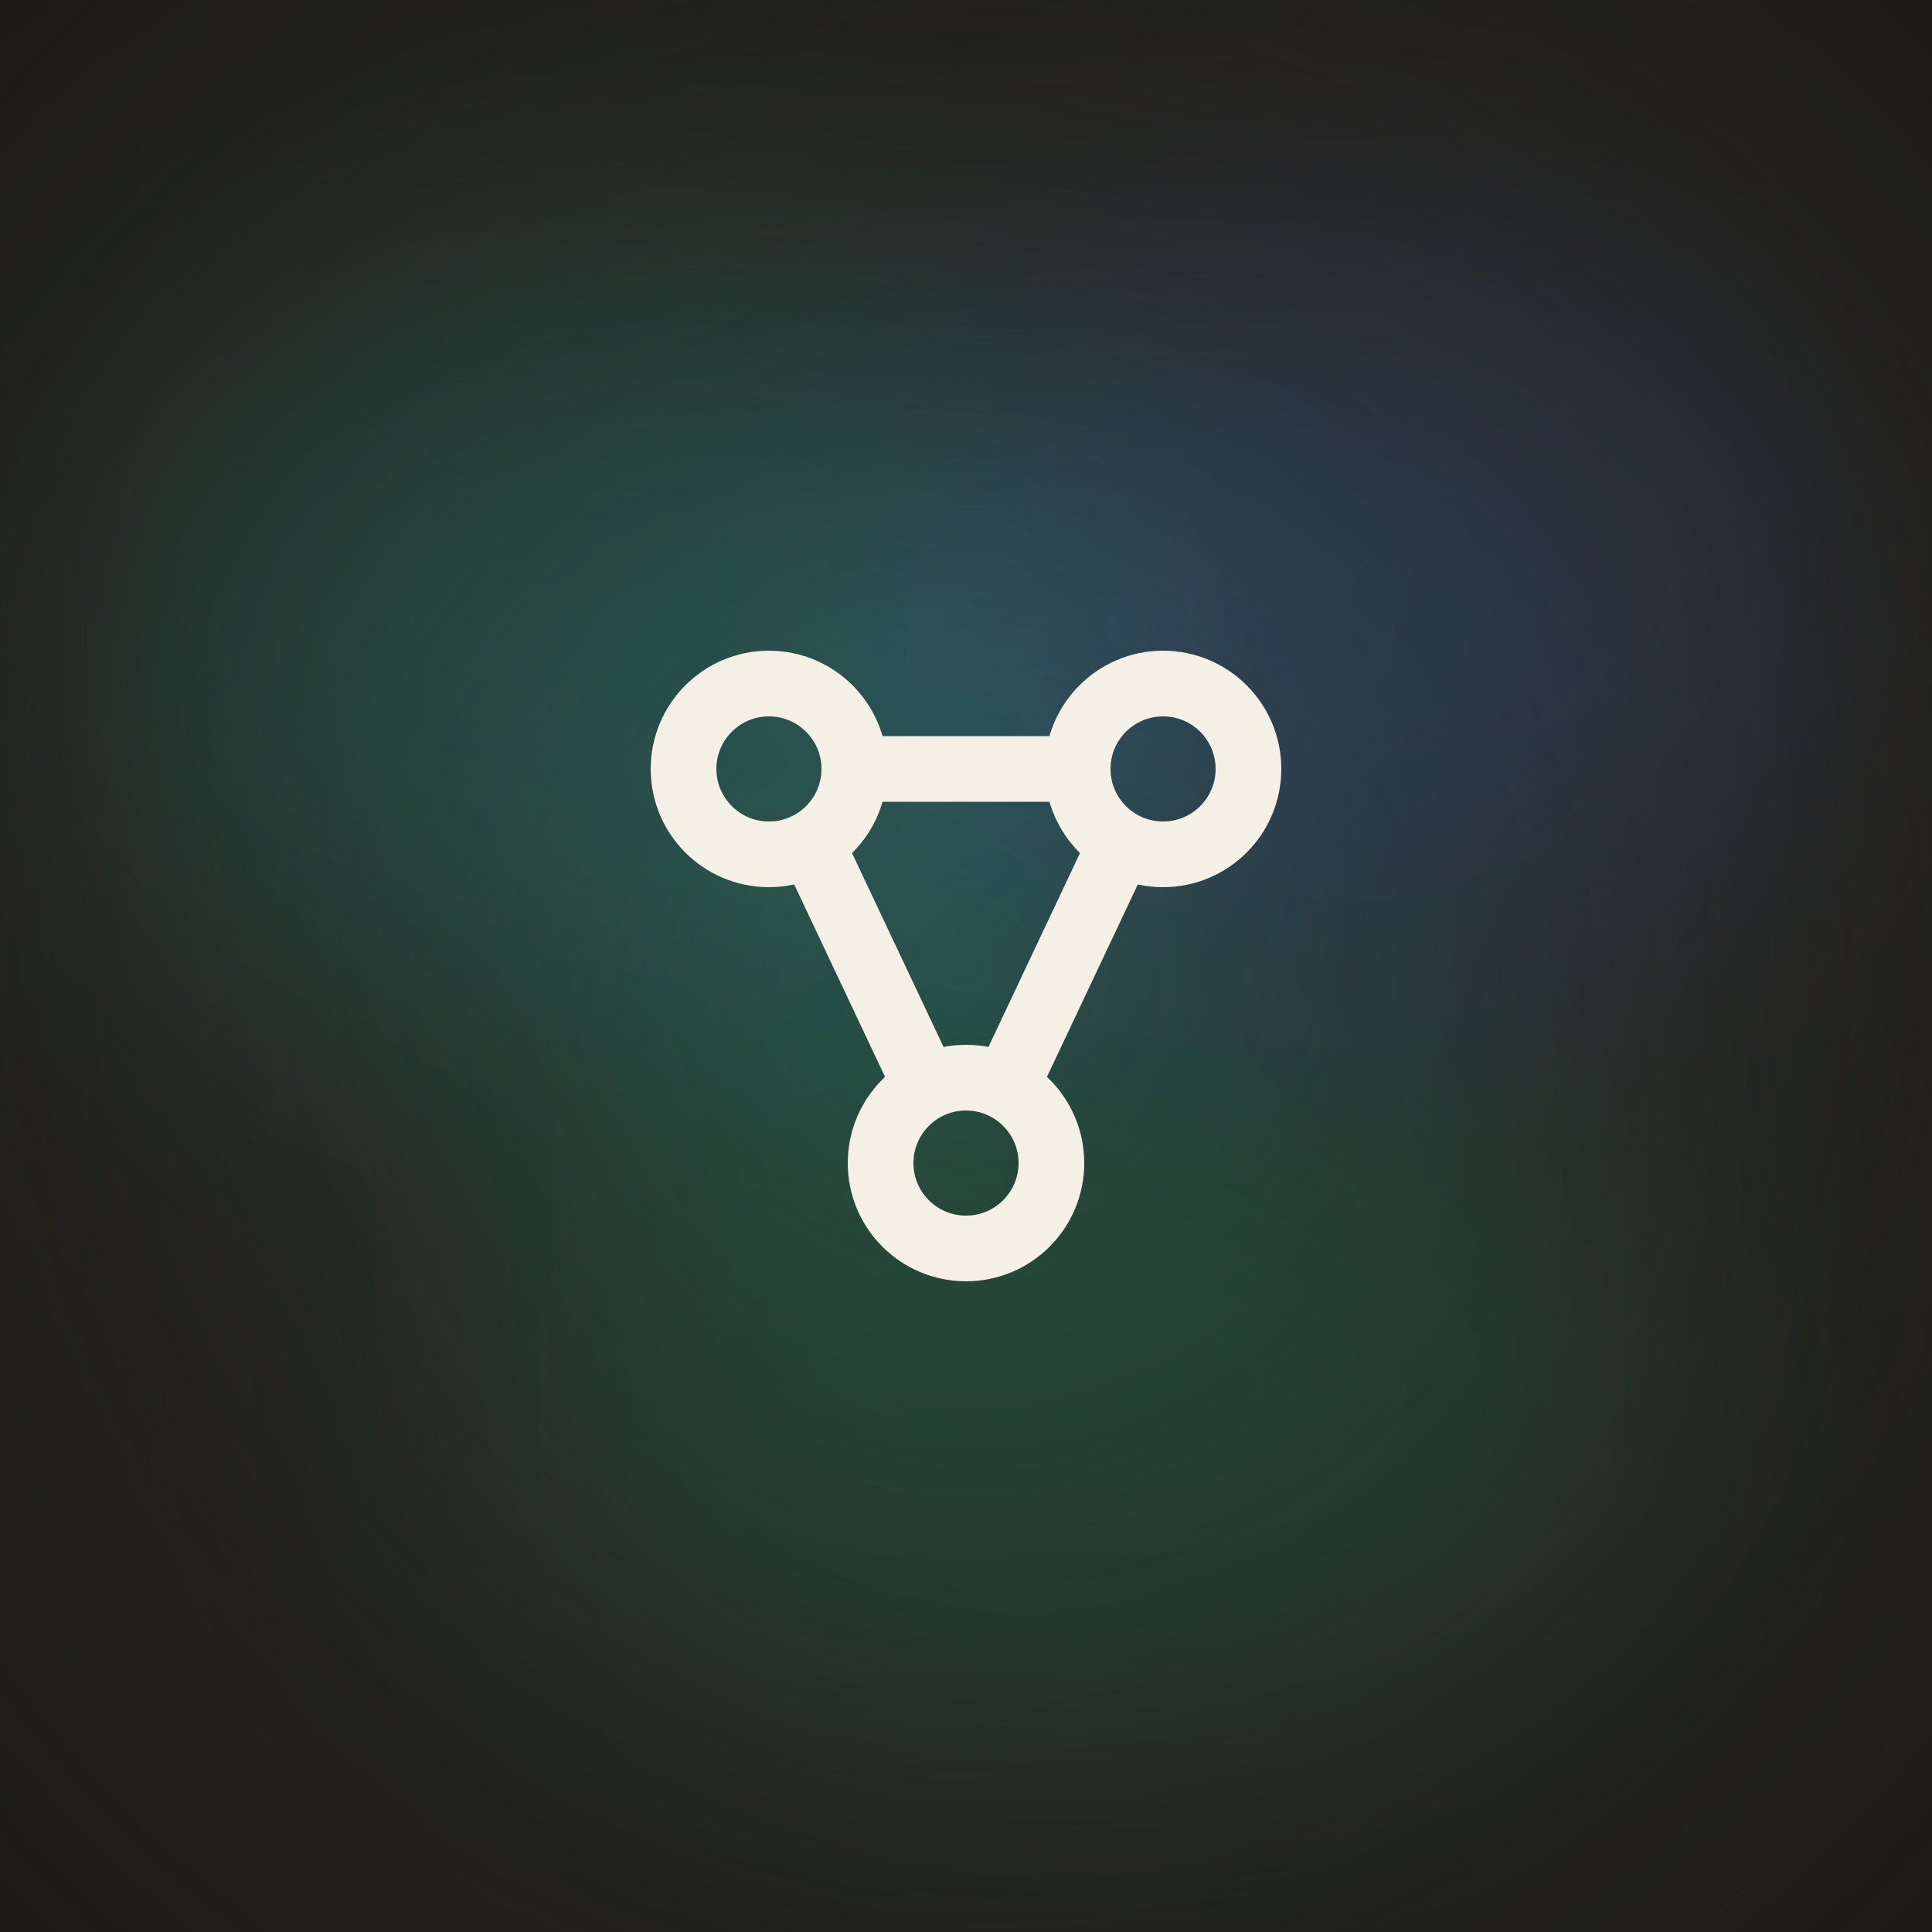
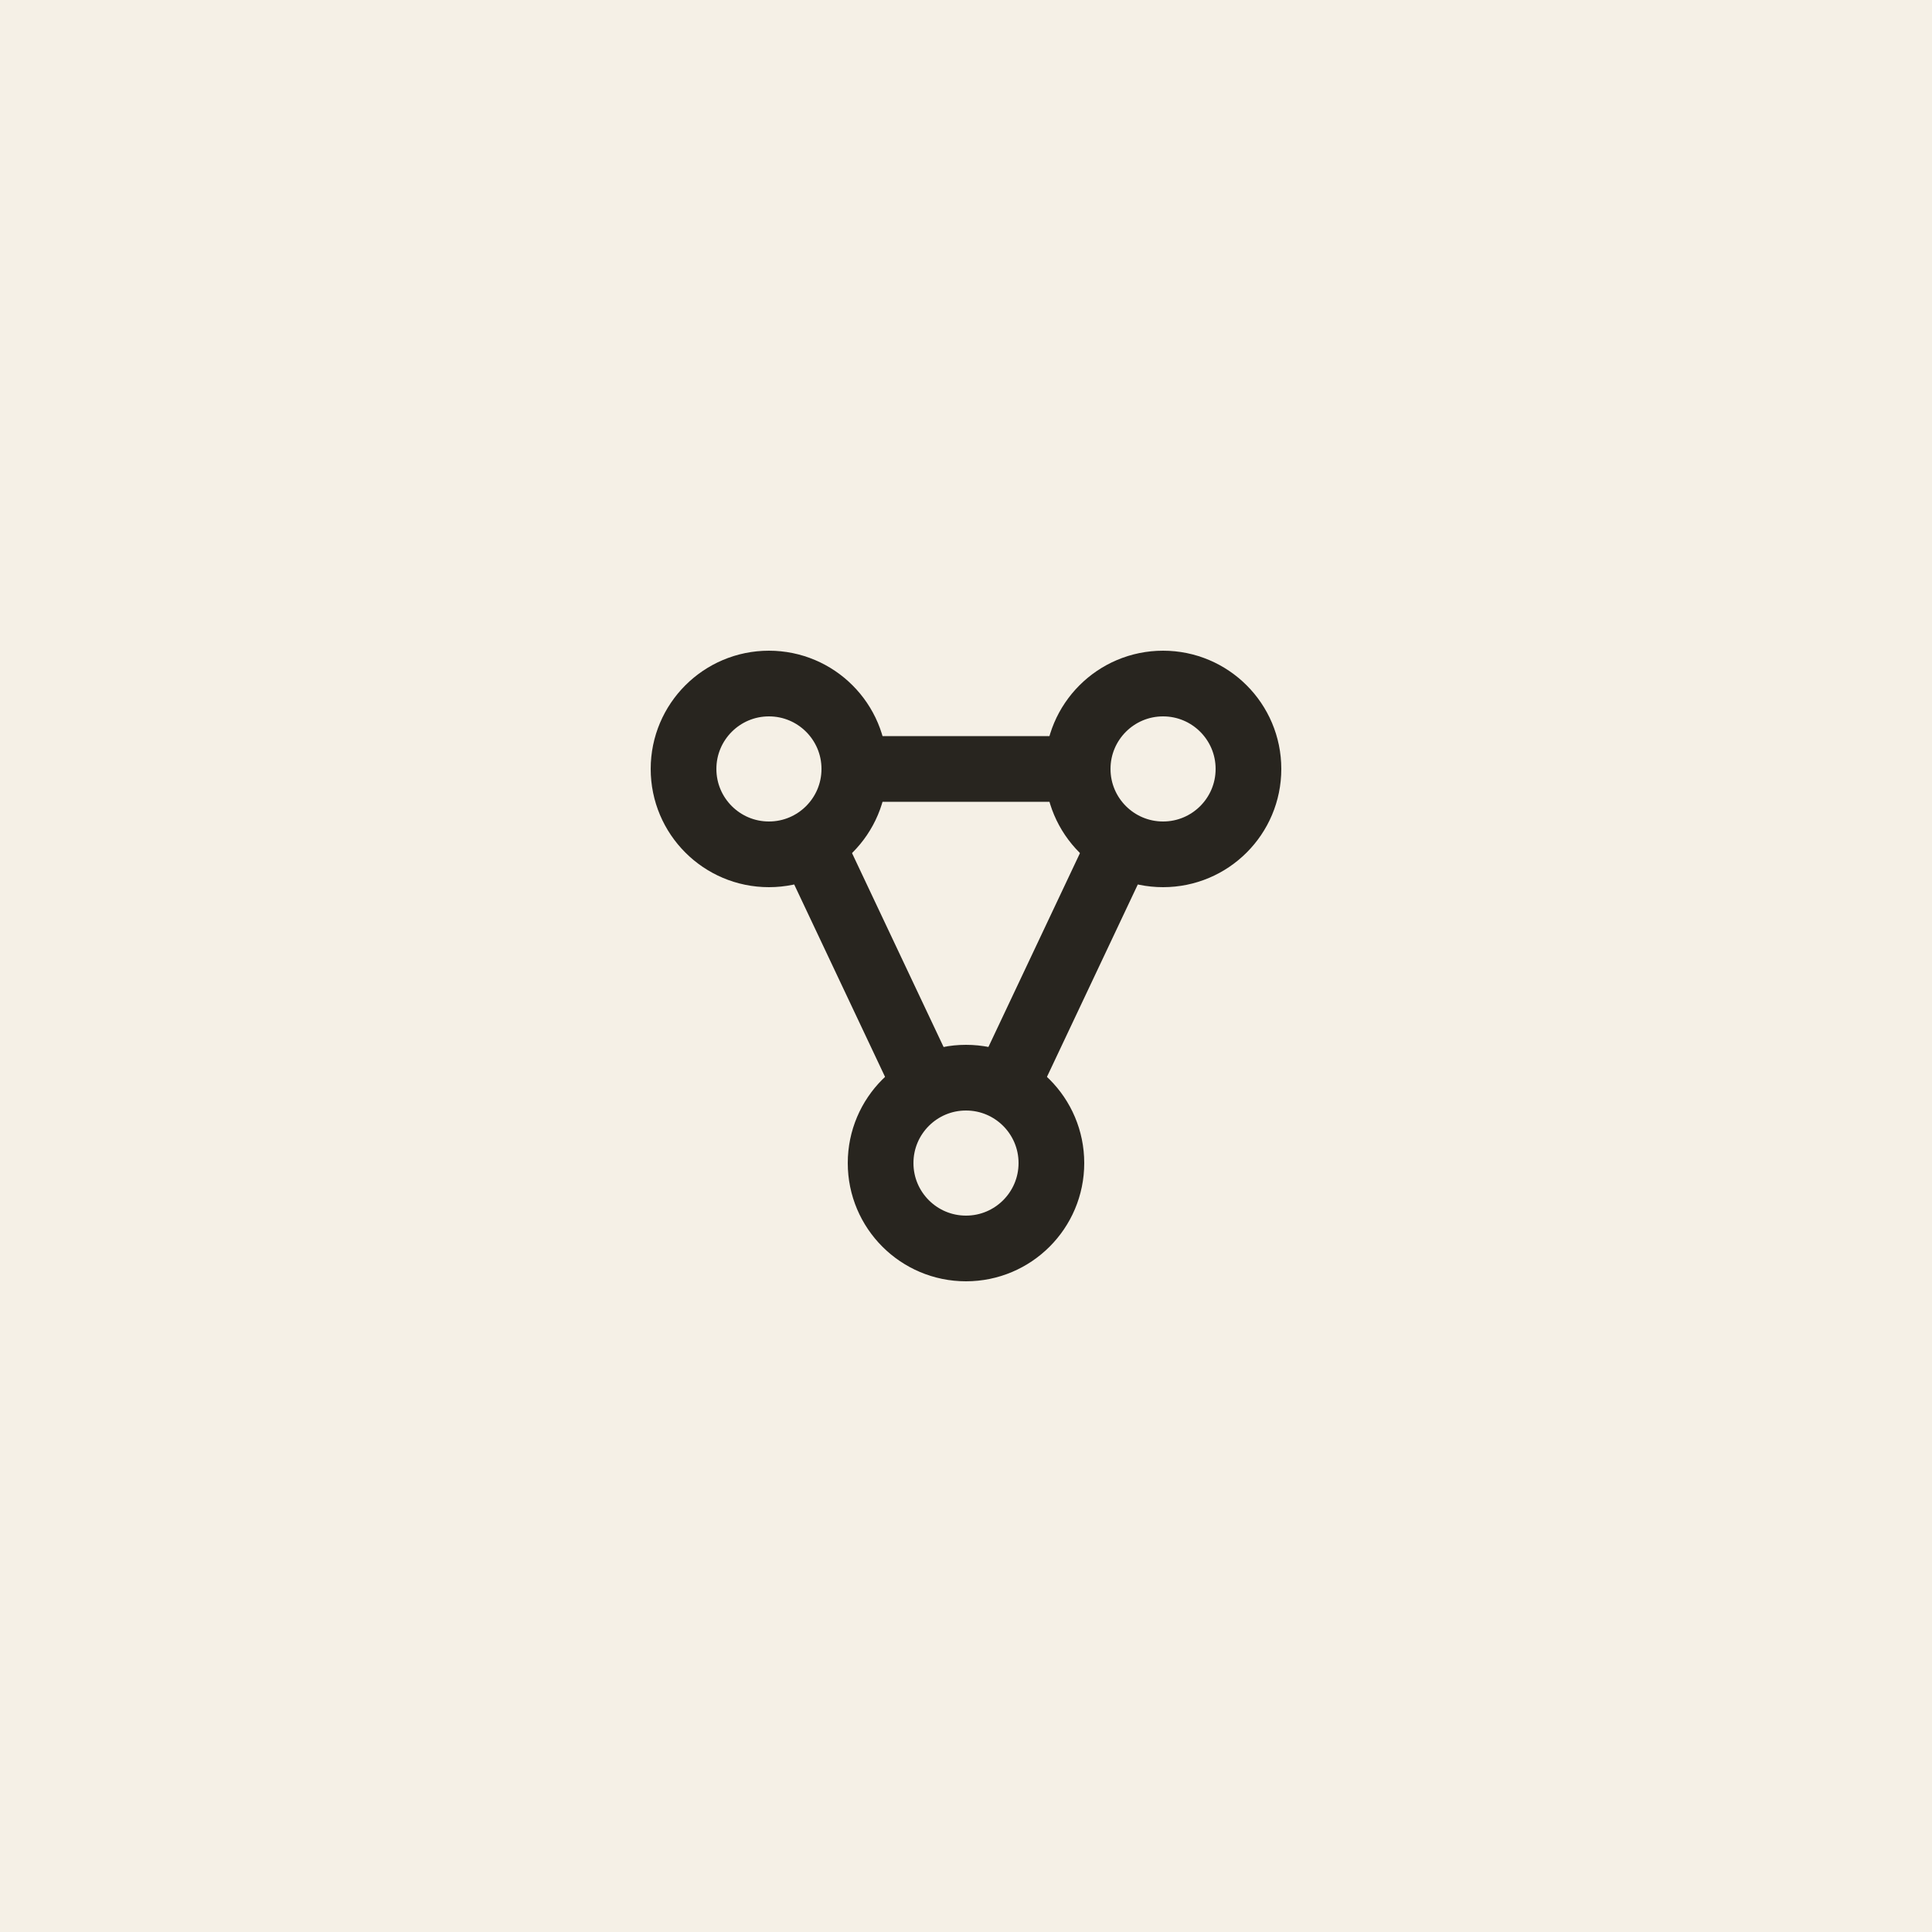
<svg xmlns="http://www.w3.org/2000/svg" width="1000" height="1000" viewBox="0 0 1000 1000">
-   <defs>
-     <filter id="blur" x="-50%" y="-50%" width="200%" height="200%">
-       <feGaussianBlur stdDeviation="90" />
-     </filter>
-     <radialGradient id="vignette" cx="50%" cy="50%" r="70%">
-       <stop offset="0" stop-color="#28251F" stop-opacity="0" />
-       <stop offset="1" stop-color="#1c1a16" stop-opacity="0.85" />
-     </radialGradient>
-   </defs>
-   <rect width="1000" height="1000" fill="#28251F" />
-   <g filter="url(#blur)" opacity="0.9">
-     <ellipse cx="300" cy="330" rx="300" ry="220" fill="rgb(40,150,140)" opacity="0.55" />
-     <ellipse cx="730" cy="300" rx="260" ry="200" fill="rgb(60,115,190)" opacity="0.45" />
-     <ellipse cx="560" cy="720" rx="330" ry="210" fill="rgb(30,130,95)" opacity="0.5" />
-   </g>
-   <rect width="1000" height="1000" fill="url(#vignette)" />
-   <g transform="translate(500 500) scale(17) translate(-16 -16)" fill="none" stroke="#F5F0E6" stroke-width="2" stroke-linecap="round">
+   <rect width="1000" height="1000" fill="#F5F0E6" />
+   <g transform="translate(500 500) scale(17) translate(-16 -16)" fill="none" stroke="#28251F" stroke-width="2" stroke-linecap="round">
    <circle cx="10" cy="10" r="2.6" />
    <circle cx="22" cy="10" r="2.6" />
    <circle cx="16" cy="22" r="2.6" />
    <path d="M12.6 10h6.8M11.3 12.3l3.4 7.2M20.7 12.3l-3.4 7.2" />
  </g>
</svg>
